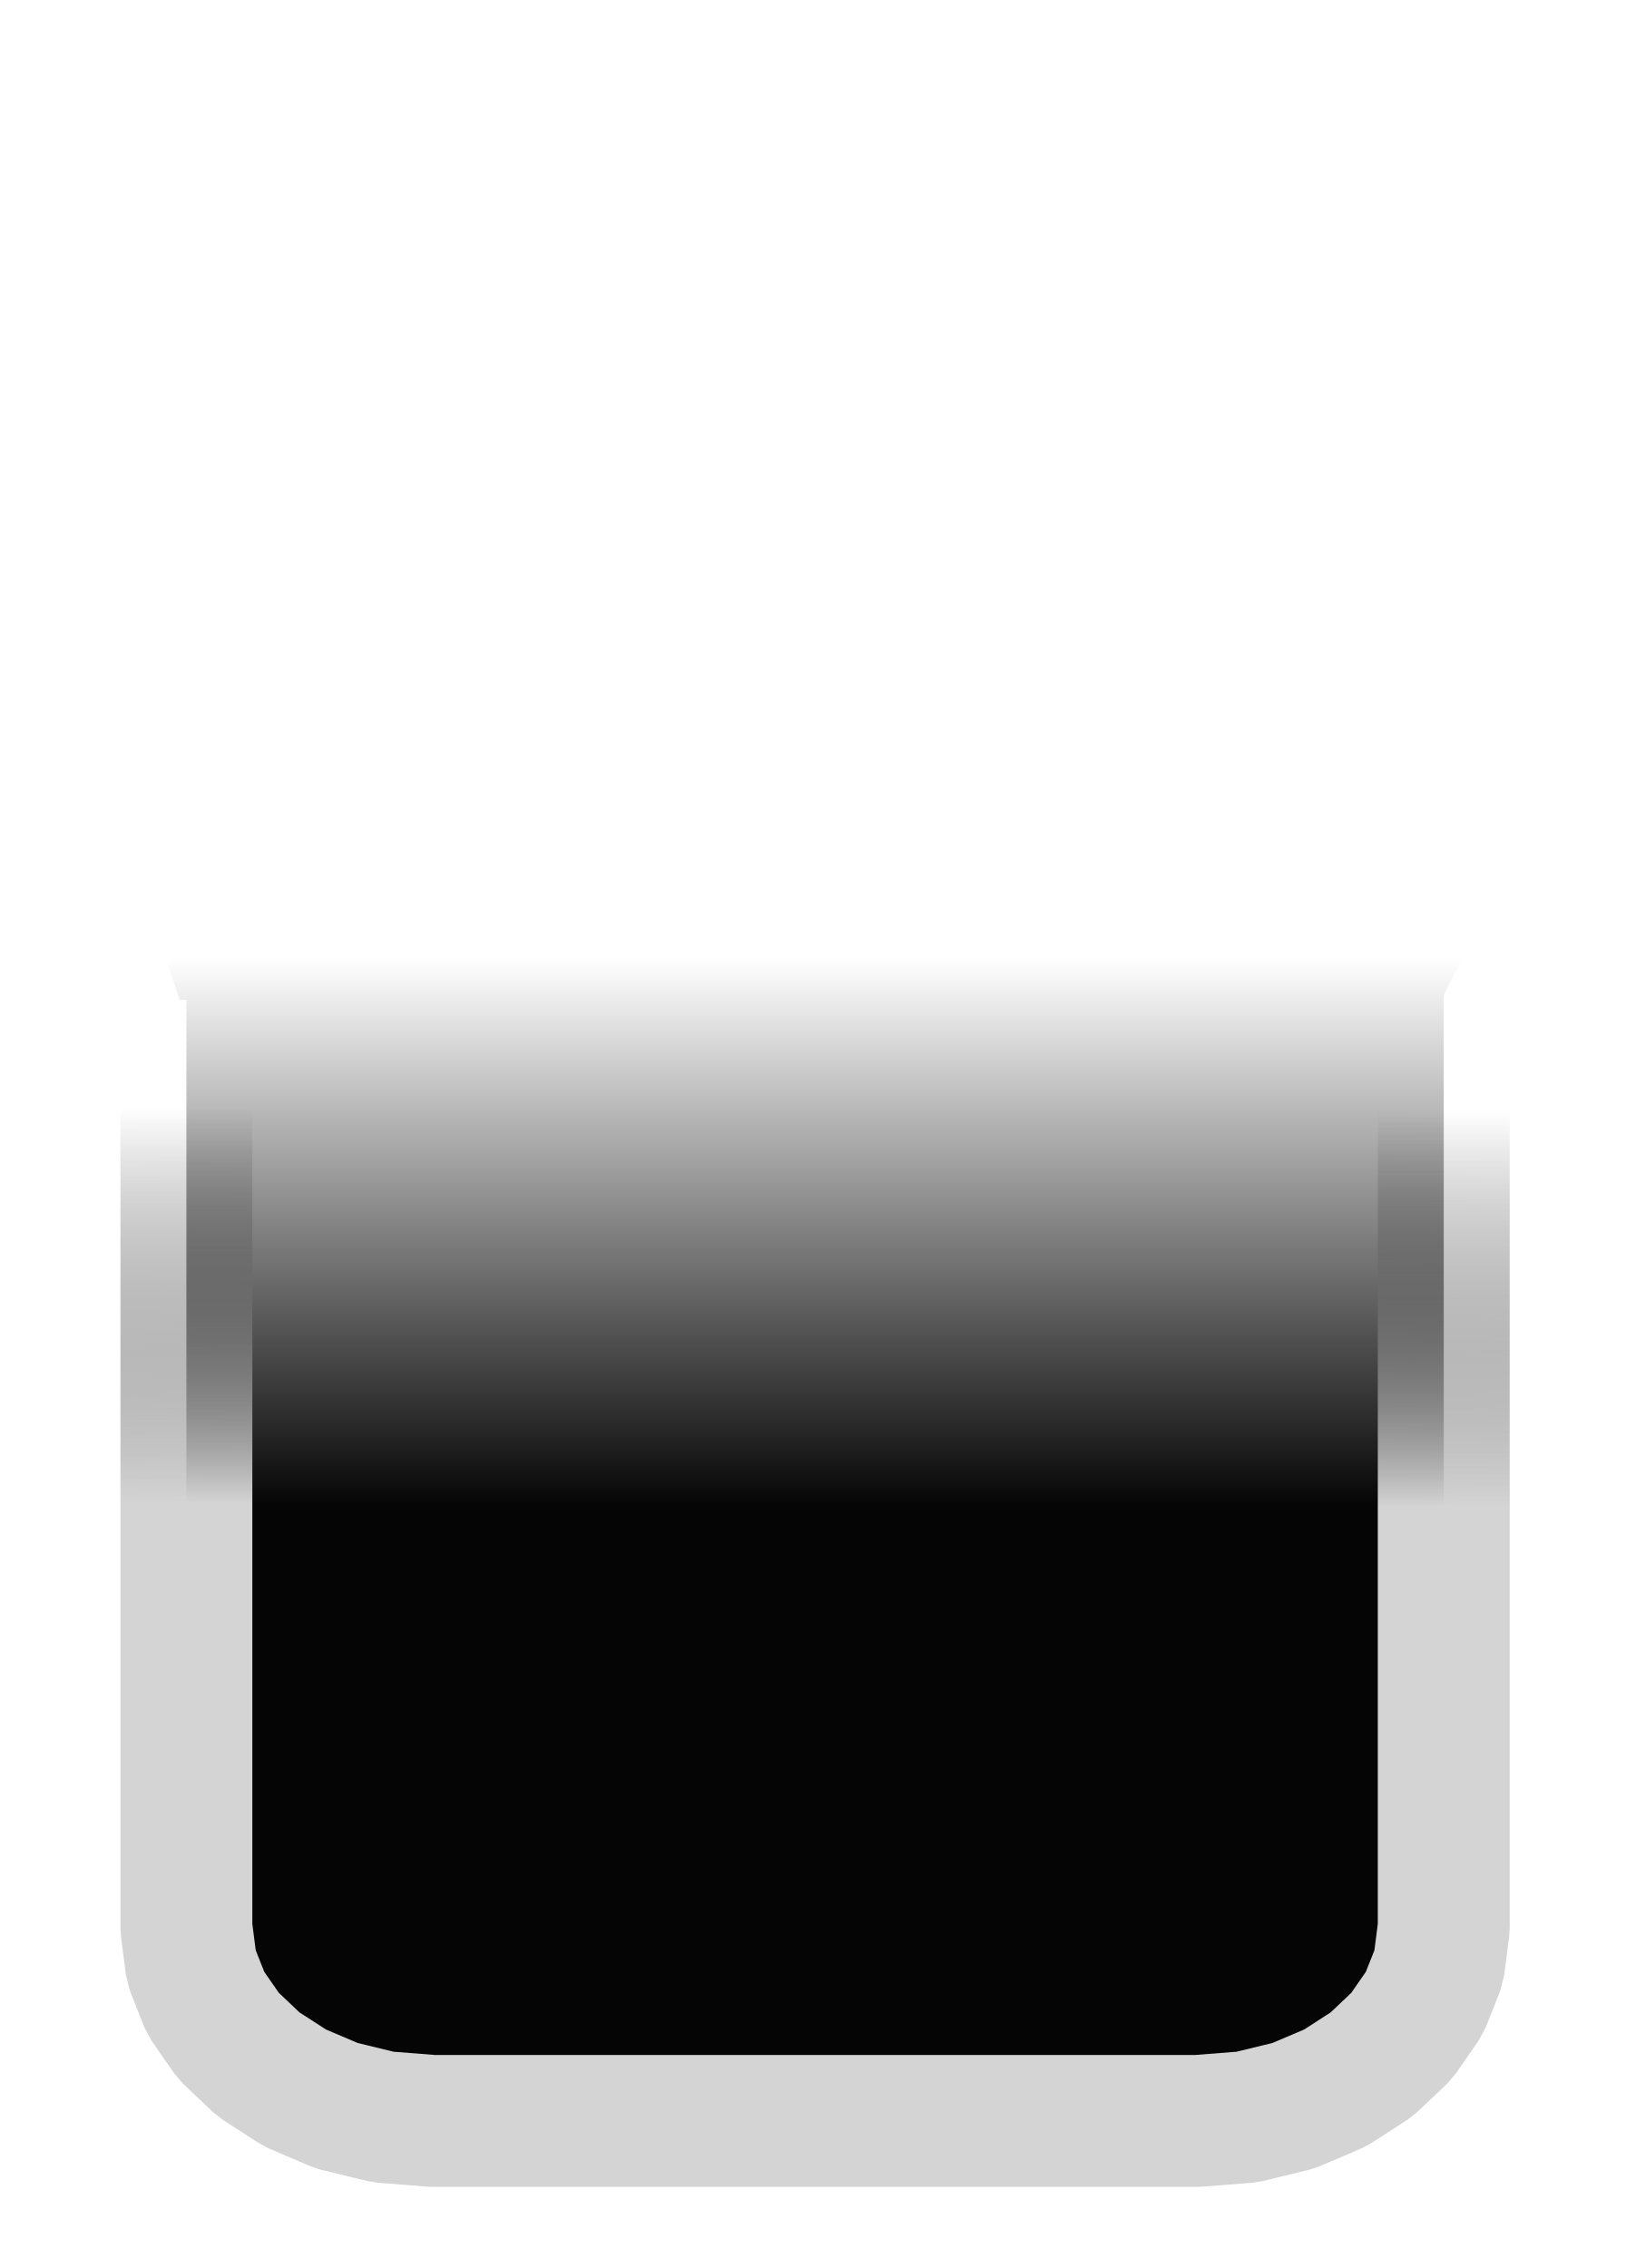
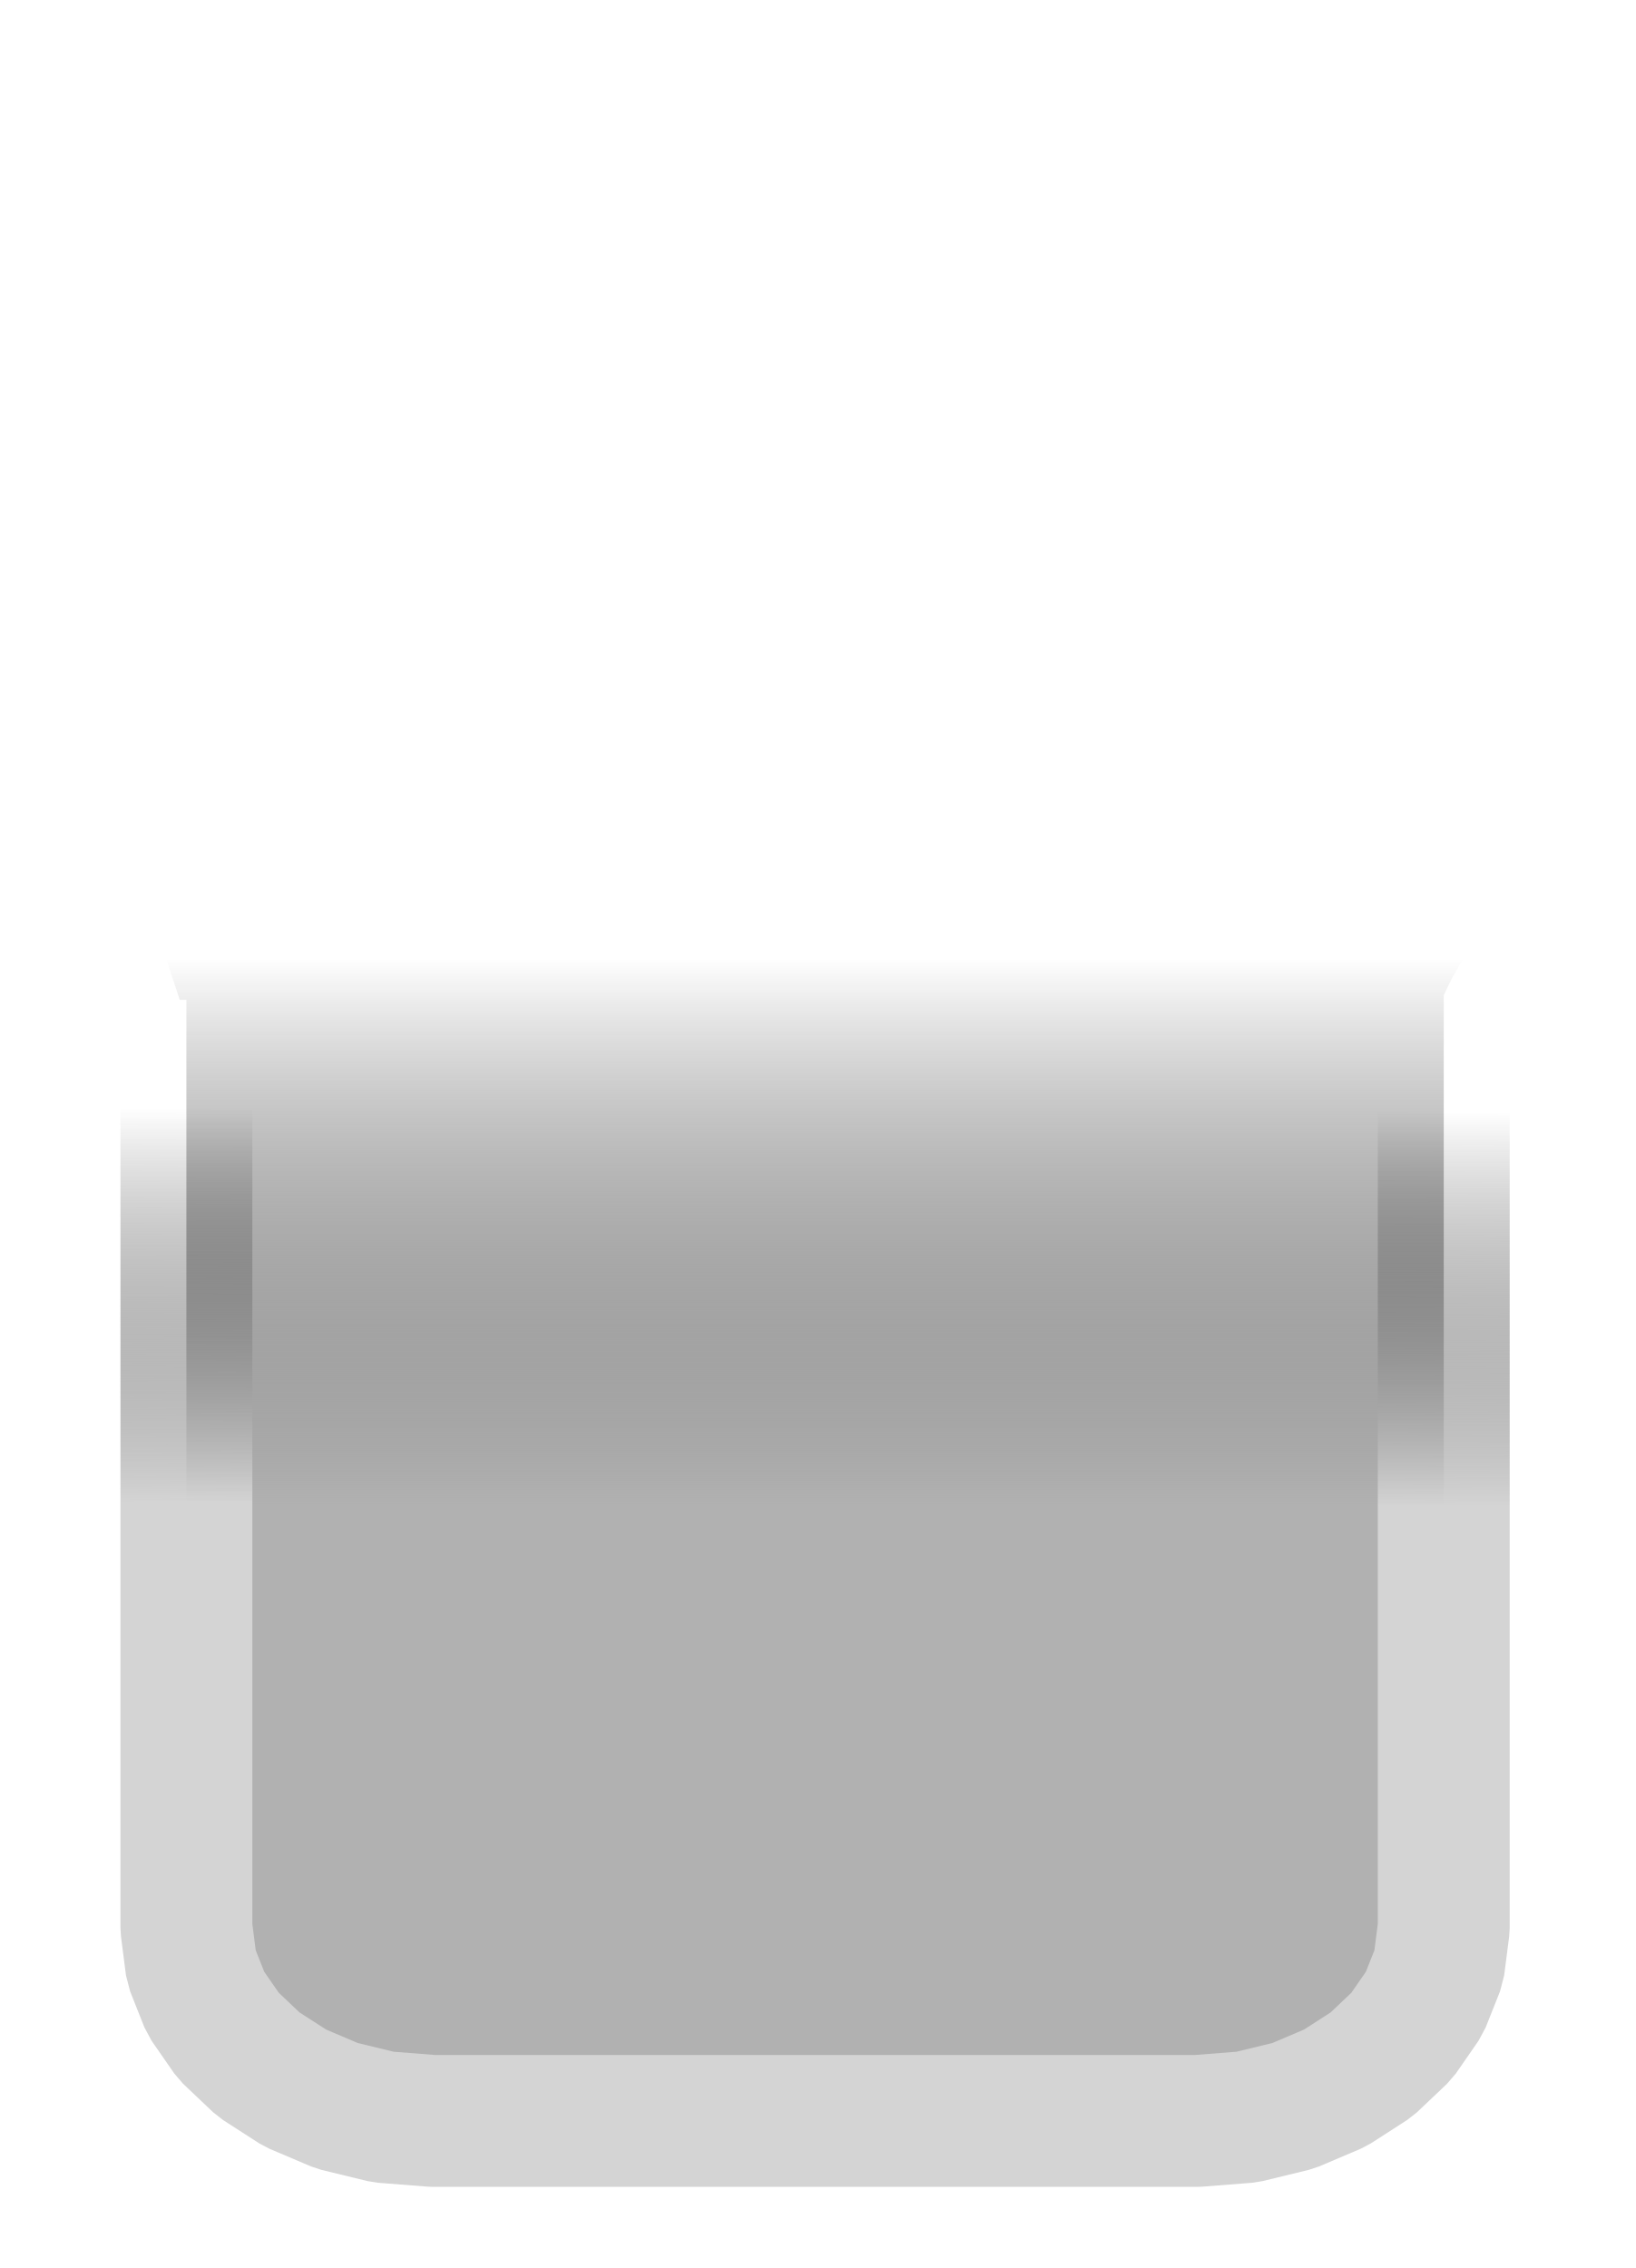
<svg xmlns="http://www.w3.org/2000/svg" xmlns:xlink="http://www.w3.org/1999/xlink" width="46.5pt" height="64.5pt" viewBox="0 0 46.5 64.5" version="1.1" id="svg2">
  <defs id="defs2">
    <linearGradient id="linearGradient2">
      <stop style="stop-color:#d4d4d4;stop-opacity:1;" offset="0" id="stop3" />
      <stop style="stop-color:#1a1a1a;stop-opacity:0;" offset="1" id="stop4" />
    </linearGradient>
    <linearGradient id="gradient0" gradientUnits="userSpaceOnUse" x1="19.044" y1="18.756" x2="19.044" y2="41.953" spreadMethod="pad" gradientTransform="scale(1.070232,0.9343771)">
-       <stop stop-color="#ffffff" offset="0" stop-opacity="1" id="stop1" style="stop-color:#050505;stop-opacity:1;" />
+       <stop stop-color="#ffffff" offset="0" stop-opacity="1" id="stop1" style="stop-color:#b1b1b1;stop-opacity:1;" />
      <stop stop-color="#6b6a7b" offset="0.717" stop-opacity="1" id="stop2" style="stop-color:#000000;stop-opacity:0;" />
    </linearGradient>
    <linearGradient xlink:href="#linearGradient2" id="linearGradient4" x1="20.381" y1="17.525" x2="20.347" y2="28.748" gradientUnits="userSpaceOnUse" />
  </defs>
  <path id="shape0" transform="matrix(-1 0 0 -1 43.56189 60.31762)" fill="url(#gradient0)" fill-rule="evenodd" stroke="#1a1a1a" stroke-width="3.75" stroke-linecap="square" stroke-linejoin="bevel" d="M0 35.353L0.731 34.68L1.337 33.979L1.843 33.254L2.271 32.507L2.511 32.018L2.511 5.484L2.653 4.379L3.062 3.35L3.707 2.418L4.563 1.606L5.6 0.937L6.79 0.431L8.105 0.111L9.517 0L31.256 0L32.668 0.111L33.983 0.431L35.173 0.937L36.21 1.606L37.066 2.418L37.712 3.35L38.12 4.379L38.262 5.484L38.262 31.884L38.311 31.884L38.389 31.885L38.436 31.885L38.451 31.885L38.839 33.054L39.329 34.052L39.939 34.902L40.688 35.625" style="stroke:url(#linearGradient4);fill:url(#gradient0)" />
</svg>
